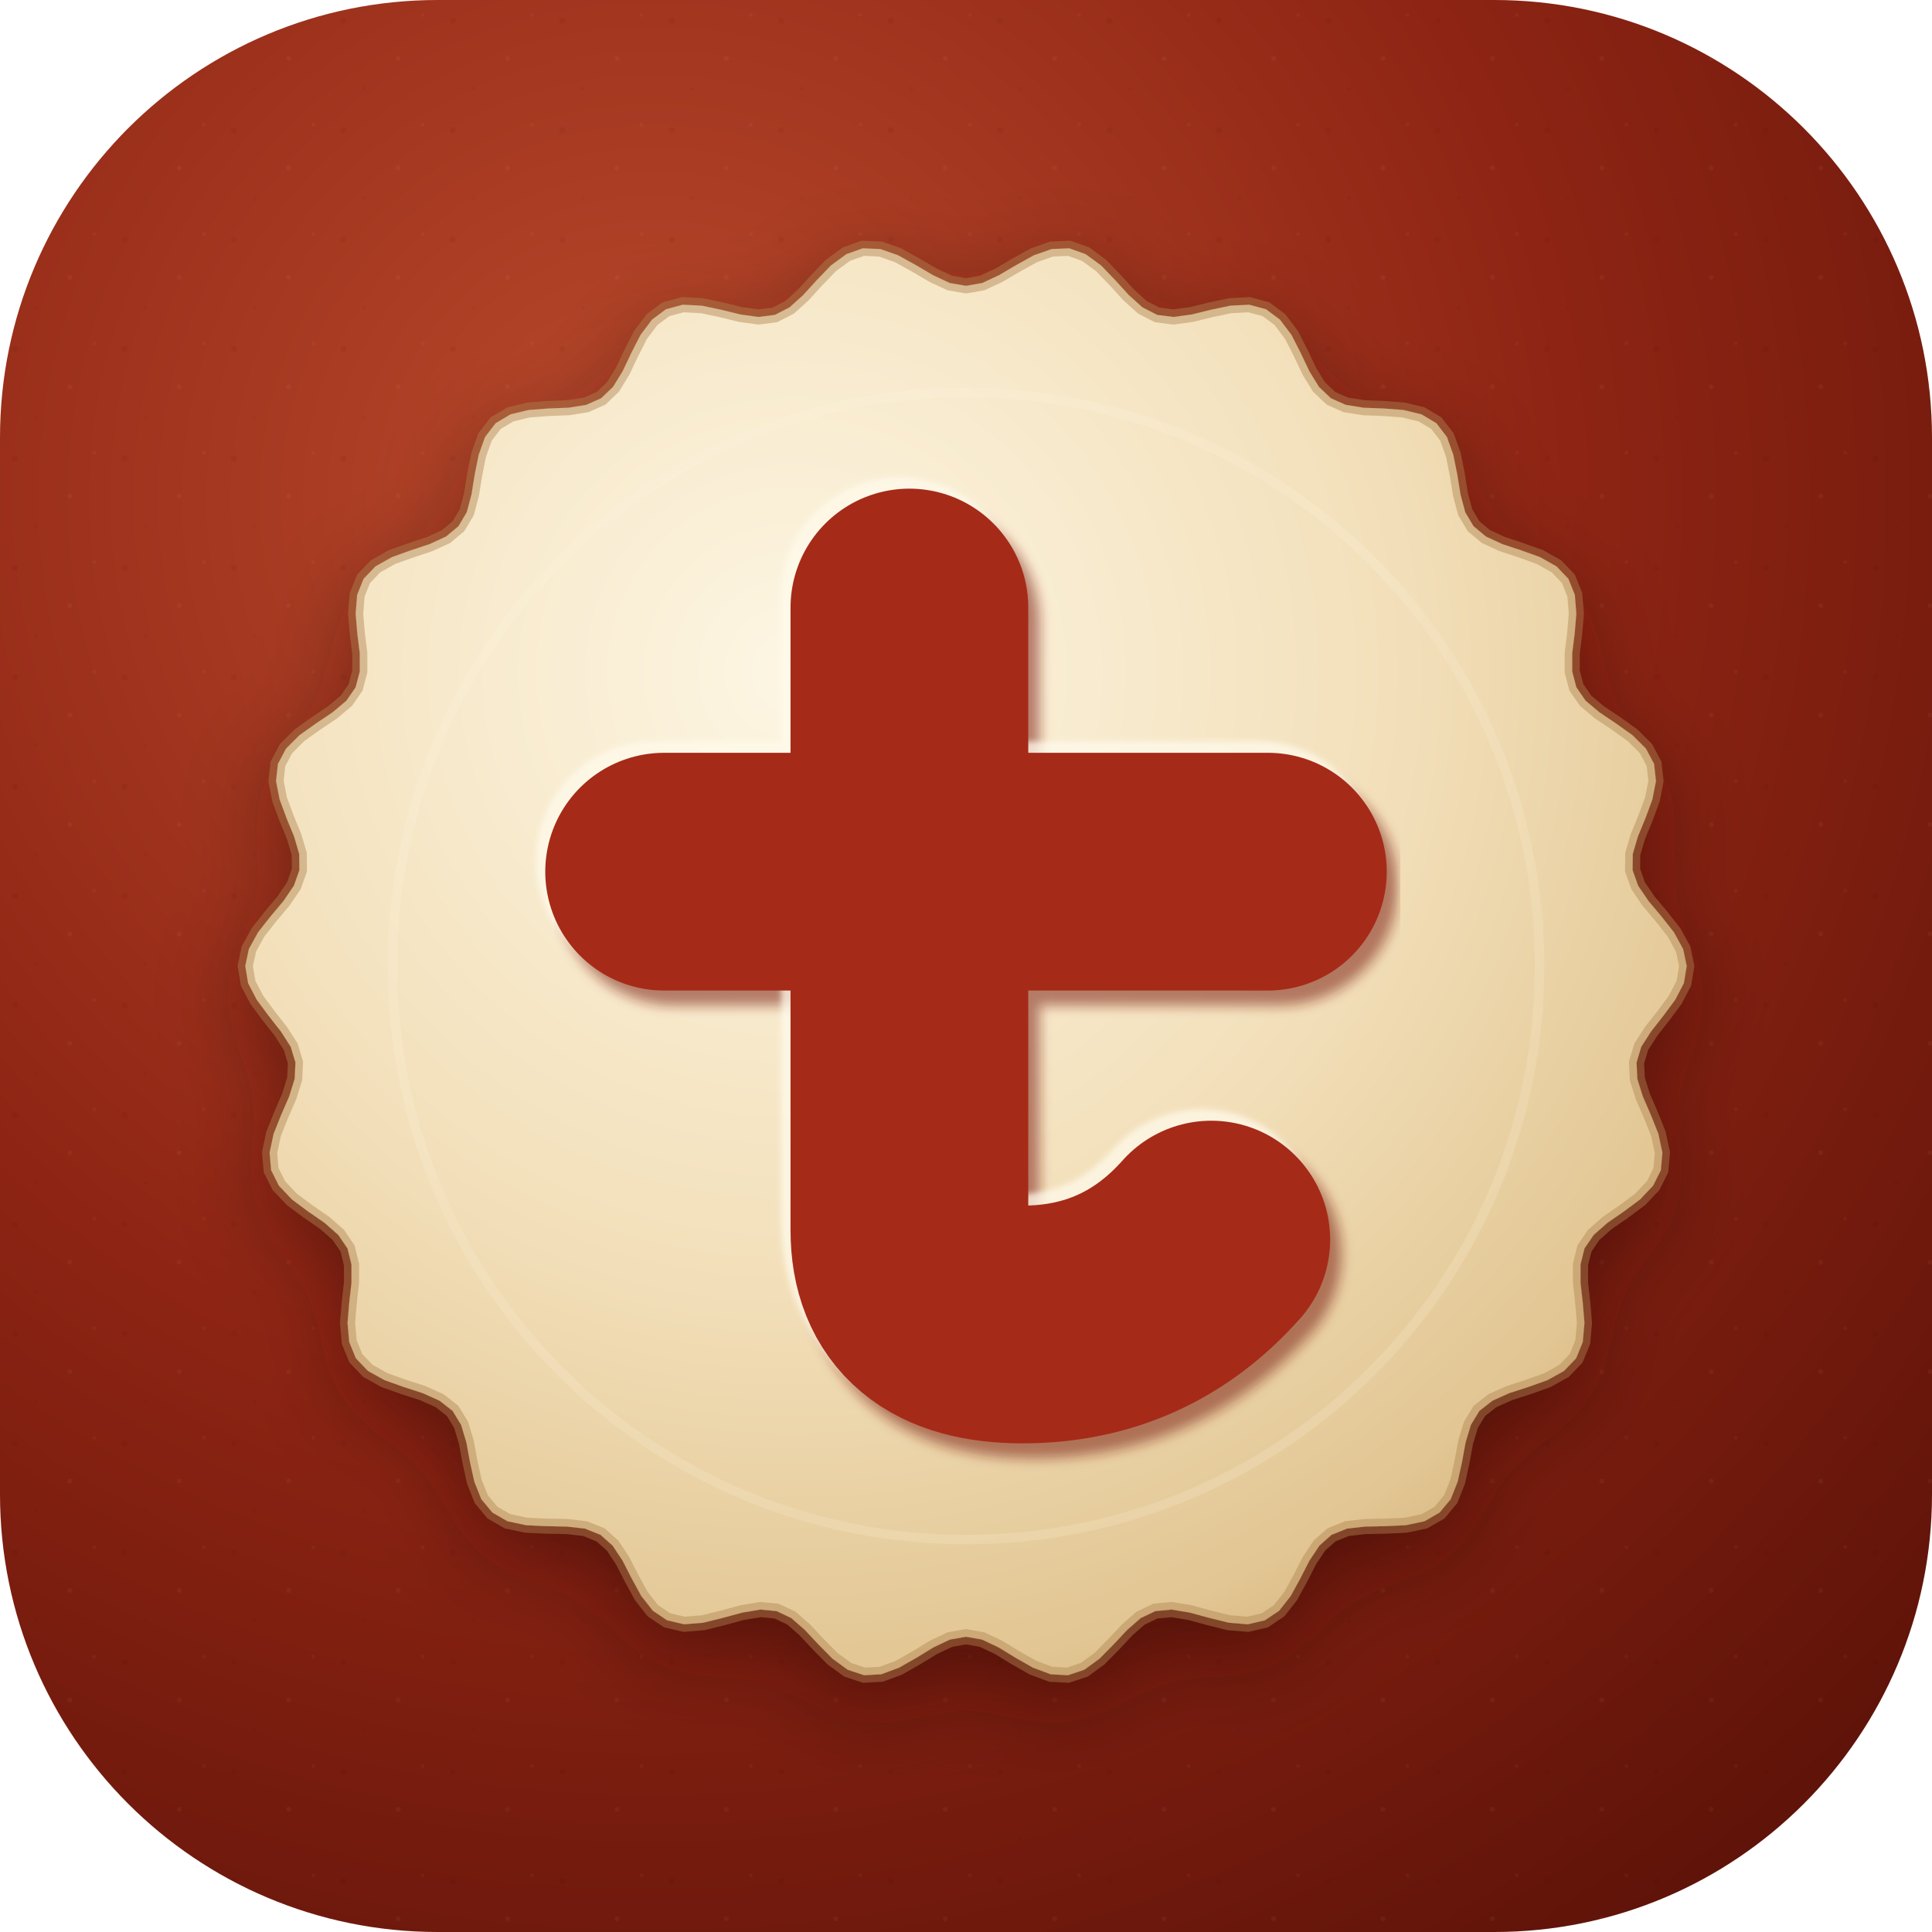
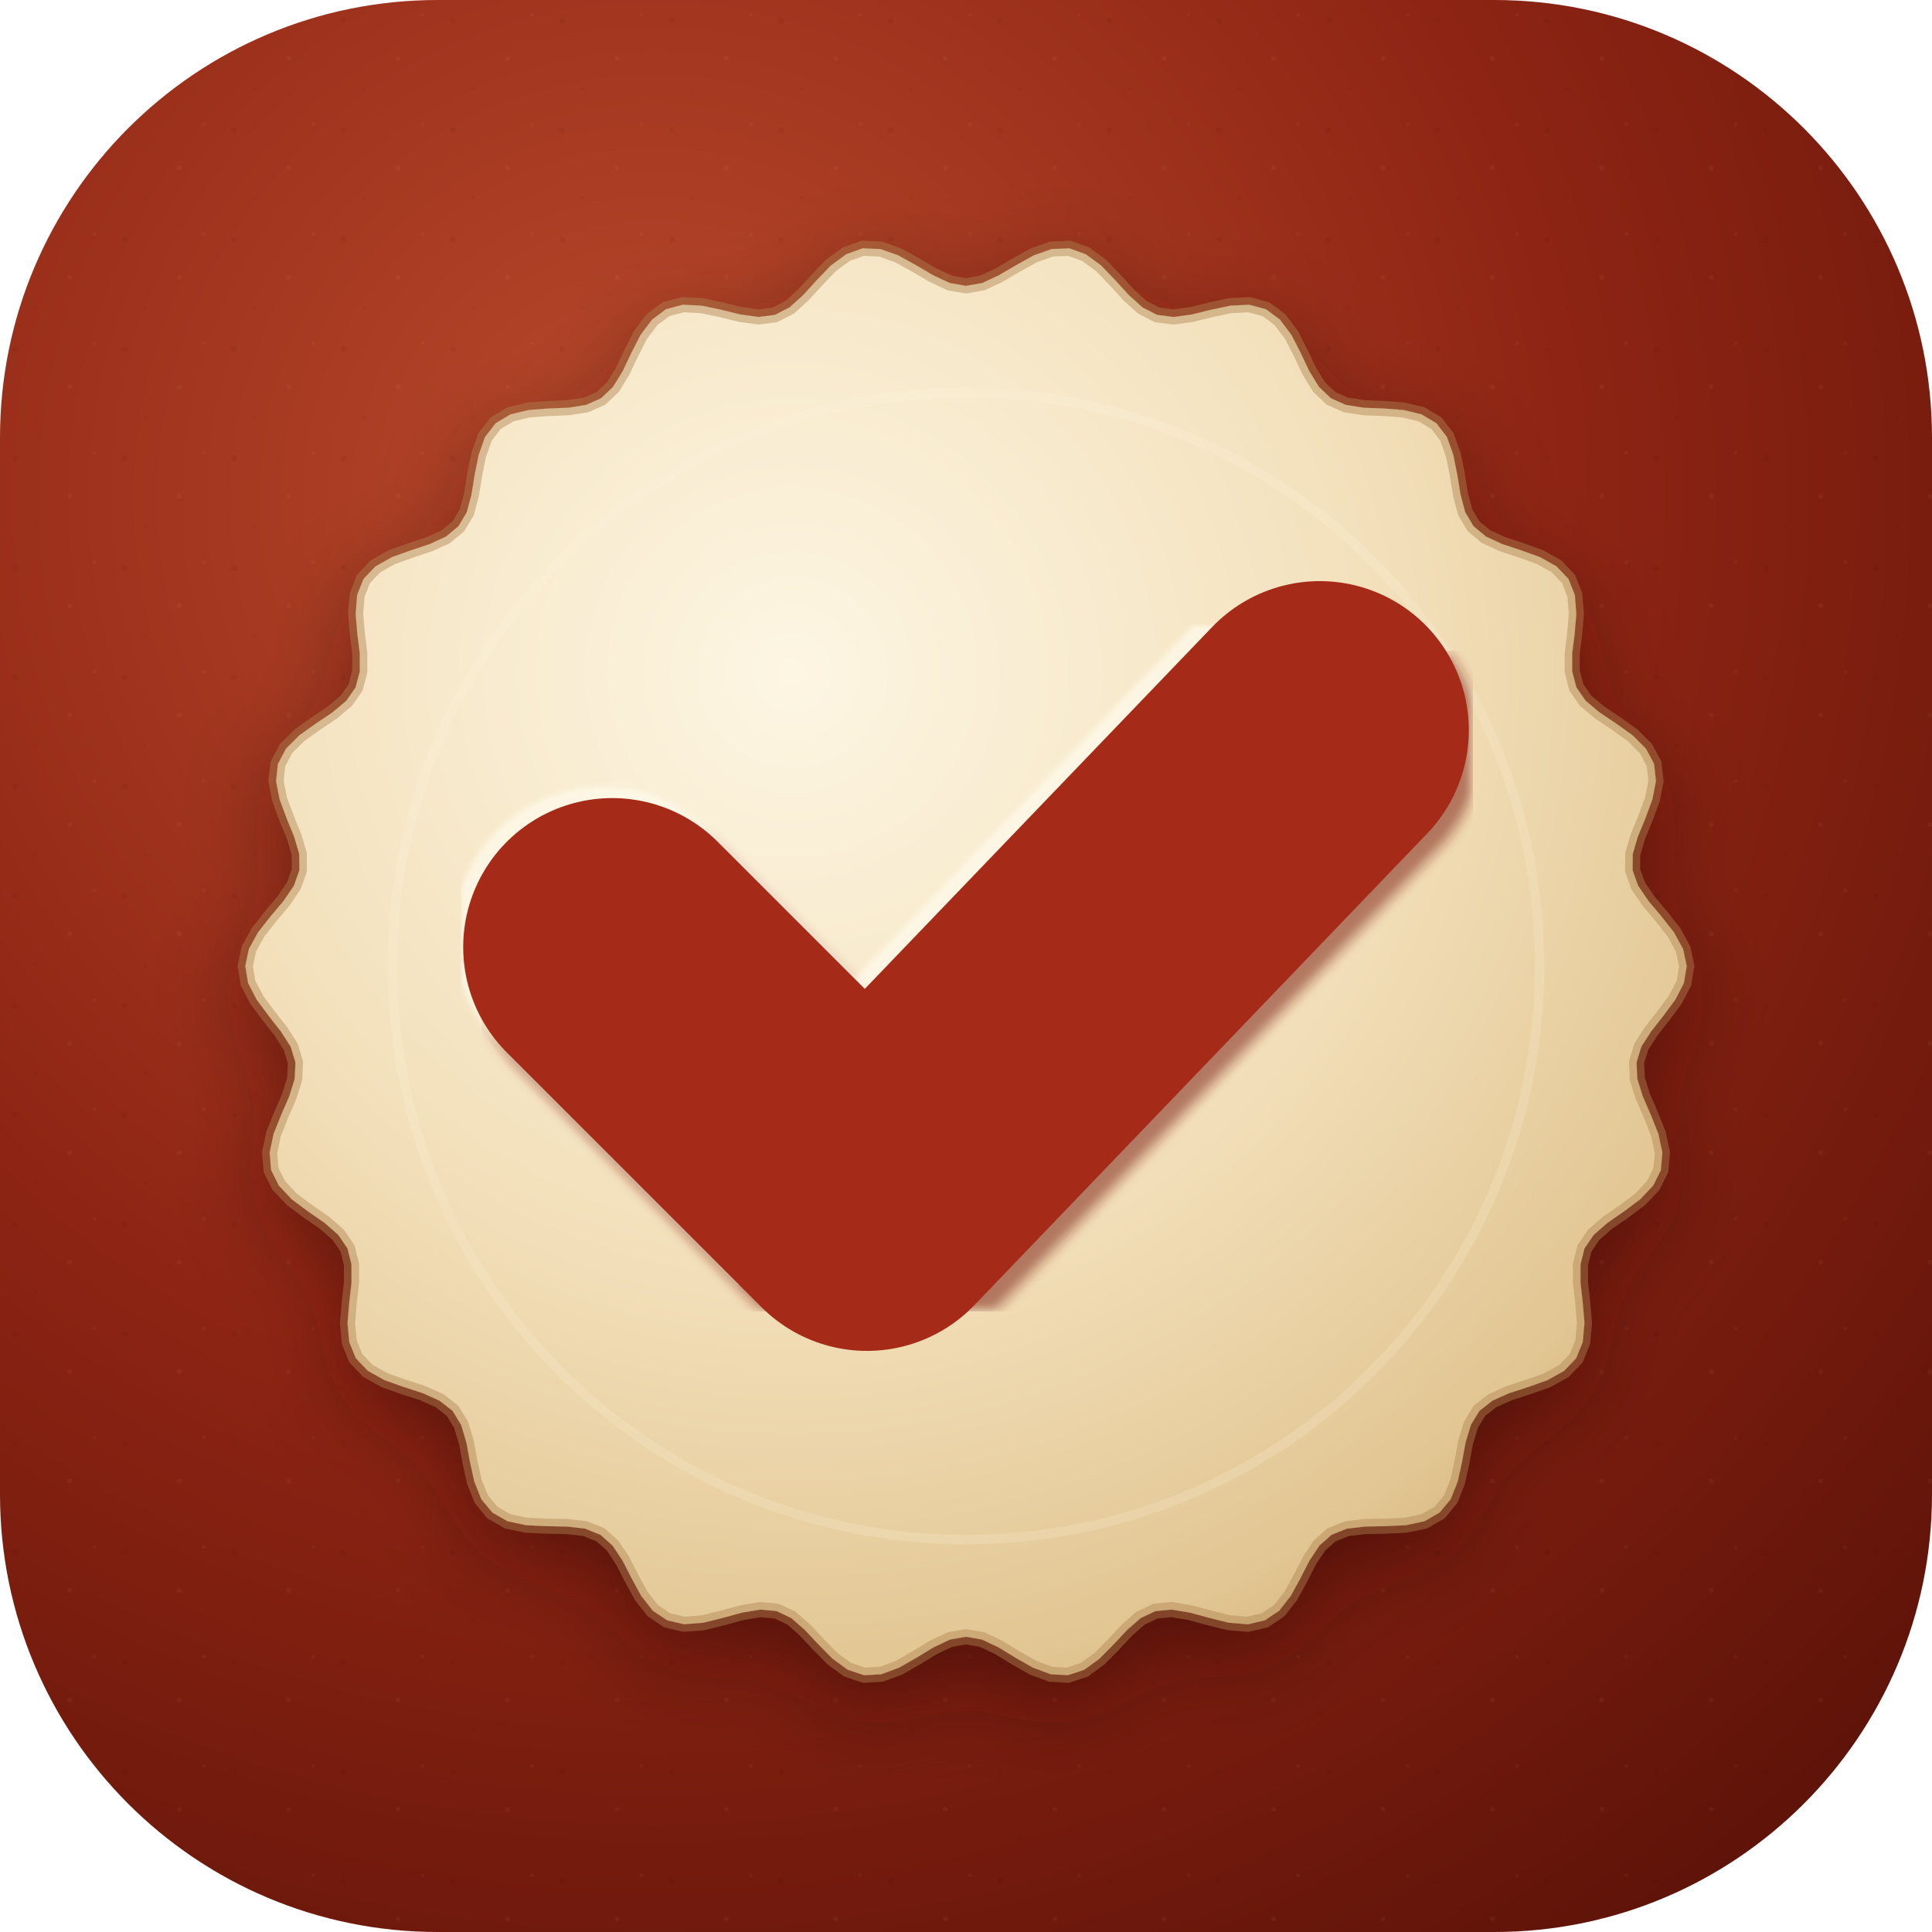
<svg xmlns="http://www.w3.org/2000/svg" width="1024" height="1024" viewBox="0 0 1024 1024">
  <defs>
    <radialGradient id="plate" cx="0.34" cy="0.26" r="0.92">
      <stop offset="0" stop-color="#B94A2C" />
      <stop offset="0.5" stop-color="#8F2514" />
      <stop offset="1" stop-color="#5C1208" />
    </radialGradient>
    <radialGradient id="wax" cx="0.38" cy="0.3" r="0.82">
      <stop offset="0" stop-color="#FDF6E3" />
      <stop offset="0.5" stop-color="#F3E0BB" />
      <stop offset="0.85" stop-color="#E2C693" />
      <stop offset="1" stop-color="#CFAD76" />
    </radialGradient>
    <pattern id="grain" width="58" height="58" patternUnits="userSpaceOnUse">
      <circle cx="8" cy="11" r="1.6" fill="#2E0602" opacity="0.06" />
      <circle cx="37" cy="31" r="1.3" fill="#FFD9B0" opacity="0.05" />
      <circle cx="19" cy="47" r="1" fill="#2E0602" opacity="0.04" />
      <circle cx="50" cy="8" r="1" fill="#FFD9B0" opacity="0.04" />
    </pattern>
    <filter id="sealShadow" x="-25%" y="-25%" width="150%" height="150%">
      <feDropShadow dx="0" dy="16" stdDeviation="24" flood-color="#2A0501" flood-opacity="0.45" />
    </filter>
    <filter id="blur3" x="-20%" y="-20%" width="140%" height="140%">
      <feGaussianBlur stdDeviation="3" />
    </filter>
    <filter id="blur2" x="-20%" y="-20%" width="140%" height="140%">
      <feGaussianBlur stdDeviation="1.6" />
    </filter>
    <clipPath id="app-round">
      <rect width="1024" height="1024" rx="232" />
    </clipPath>
  </defs>
  <g clip-path="url(#app-round)">
    <rect width="1024" height="1024" fill="url(#plate)" />
    <rect width="1024" height="1024" fill="url(#grain)" />
    <g filter="url(#sealShadow)">
      <path d="M 894.0 512.0 L 892.5 521.1 L 887.9 529.9 L 881.6 538.4 L 875.1 546.7 L 869.9 554.8 L 867.4 563.1 L 867.8 571.8 L 870.7 581.1 L 875.0 591.0 L 879.0 601.0 L 881.1 610.9 L 880.3 620.2 L 876.2 628.4 L 869.3 635.7 L 860.7 642.1 L 852.0 648.1 L 844.7 654.5 L 839.8 661.7 L 837.7 670.2 L 837.7 679.9 L 838.9 690.5 L 839.8 701.2 L 838.9 711.3 L 835.4 719.9 L 829.0 726.6 L 820.2 731.5 L 810.1 735.1 L 799.9 738.4 L 791.0 742.4 L 784.1 747.8 L 779.6 755.2 L 776.8 764.5 L 774.9 774.9 L 772.6 785.3 L 768.9 794.6 L 763.0 801.7 L 755.0 806.3 L 745.1 808.4 L 734.3 808.9 L 723.5 809.1 L 713.9 810.2 L 705.7 813.5 L 699.3 819.2 L 694.0 827.2 L 689.2 836.6 L 684.1 845.9 L 678.0 853.7 L 670.4 858.8 L 661.4 860.9 L 651.4 860.1 L 640.9 857.5 L 630.6 854.7 L 621.0 853.1 L 612.4 853.9 L 604.6 857.6 L 597.4 863.9 L 590.2 871.6 L 582.8 879.1 L 574.7 885.0 L 566.0 887.9 L 556.9 887.4 L 547.5 883.9 L 538.2 878.6 L 529.2 873.1 L 520.5 869.0 L 512.0 867.5 L 503.5 869.0 L 494.8 873.1 L 485.8 878.6 L 476.5 883.9 L 467.1 887.4 L 458.0 887.9 L 449.3 885.0 L 441.2 879.1 L 433.8 871.6 L 426.6 863.9 L 419.4 857.6 L 411.6 853.9 L 403.0 853.1 L 393.4 854.7 L 383.1 857.5 L 372.6 860.1 L 362.6 860.9 L 353.6 858.8 L 346.0 853.7 L 339.9 845.9 L 334.8 836.6 L 330.0 827.2 L 324.7 819.2 L 318.3 813.5 L 310.1 810.2 L 300.5 809.1 L 289.7 808.9 L 278.9 808.4 L 269.0 806.3 L 261.0 801.7 L 255.1 794.6 L 251.4 785.3 L 249.1 774.9 L 247.2 764.5 L 244.4 755.2 L 239.9 747.8 L 233.0 742.4 L 224.1 738.4 L 213.9 735.1 L 203.8 731.5 L 195.0 726.6 L 188.6 719.9 L 185.1 711.3 L 184.2 701.2 L 185.1 690.5 L 186.3 679.9 L 186.3 670.2 L 184.2 661.7 L 179.3 654.5 L 172.0 648.1 L 163.3 642.1 L 154.7 635.7 L 147.8 628.4 L 143.7 620.2 L 142.9 610.9 L 145.0 601.0 L 149.0 591.0 L 153.3 581.1 L 156.2 571.8 L 156.6 563.1 L 154.1 554.8 L 148.9 546.7 L 142.4 538.4 L 136.1 529.9 L 131.5 521.1 L 130.0 512.0 L 131.9 503.0 L 136.8 494.1 L 143.5 485.6 L 150.3 477.5 L 155.8 469.4 L 158.7 461.2 L 158.6 452.6 L 155.9 443.4 L 151.9 433.7 L 148.2 423.7 L 146.3 414.0 L 147.3 404.9 L 151.6 396.8 L 158.7 389.7 L 167.4 383.5 L 176.2 377.6 L 183.6 371.4 L 188.5 364.3 L 190.7 355.9 L 190.7 346.3 L 189.4 335.9 L 188.5 325.3 L 189.3 315.3 L 192.7 306.8 L 199.0 300.2 L 207.7 295.3 L 217.7 291.7 L 227.7 288.4 L 236.4 284.4 L 243.0 278.9 L 247.4 271.5 L 249.9 262.1 L 251.6 251.6 L 253.7 241.1 L 257.1 231.6 L 262.7 224.3 L 270.6 219.6 L 280.2 217.3 L 290.8 216.5 L 301.3 216.1 L 310.7 214.6 L 318.6 211.1 L 324.9 205.1 L 330.0 196.8 L 334.6 187.1 L 339.5 177.5 L 345.6 169.4 L 353.0 163.9 L 361.9 161.5 L 371.9 162.0 L 382.3 164.2 L 392.5 166.7 L 402.0 168.0 L 410.7 166.9 L 418.5 162.9 L 425.7 156.4 L 432.9 148.5 L 440.4 140.7 L 448.6 134.7 L 457.3 131.6 L 466.6 132.0 L 476.0 135.3 L 485.4 140.5 L 494.6 145.9 L 503.4 150.0 L 512.0 151.5 L 520.6 150.0 L 529.4 145.9 L 538.6 140.5 L 548.0 135.3 L 557.4 132.0 L 566.7 131.6 L 575.4 134.7 L 583.6 140.7 L 591.1 148.5 L 598.3 156.4 L 605.5 162.9 L 613.3 166.9 L 622.0 168.0 L 631.5 166.7 L 641.7 164.2 L 652.1 162.0 L 662.1 161.5 L 671.0 163.9 L 678.4 169.4 L 684.5 177.5 L 689.4 187.1 L 694.0 196.8 L 699.1 205.1 L 705.4 211.1 L 713.3 214.6 L 722.7 216.1 L 733.2 216.5 L 743.8 217.3 L 753.4 219.6 L 761.3 224.3 L 766.9 231.6 L 770.3 241.1 L 772.4 251.6 L 774.1 262.1 L 776.6 271.5 L 781.0 278.9 L 787.6 284.4 L 796.3 288.4 L 806.3 291.7 L 816.3 295.3 L 825.0 300.2 L 831.3 306.8 L 834.7 315.3 L 835.5 325.3 L 834.6 335.9 L 833.3 346.3 L 833.3 355.9 L 835.5 364.3 L 840.4 371.4 L 847.8 377.6 L 856.6 383.5 L 865.3 389.7 L 872.4 396.8 L 876.7 404.9 L 877.7 414.0 L 875.8 423.7 L 872.1 433.7 L 868.1 443.4 L 865.4 452.6 L 865.3 461.2 L 868.2 469.4 L 873.7 477.5 L 880.5 485.6 L 887.2 494.1 L 892.1 503.0 Z" fill="url(#wax)" />
    </g>
    <path d="M 894.0 512.0 L 892.5 521.1 L 887.9 529.9 L 881.6 538.4 L 875.1 546.7 L 869.9 554.8 L 867.4 563.1 L 867.8 571.8 L 870.7 581.1 L 875.0 591.0 L 879.0 601.0 L 881.1 610.9 L 880.3 620.2 L 876.2 628.4 L 869.3 635.7 L 860.7 642.1 L 852.0 648.1 L 844.7 654.5 L 839.8 661.7 L 837.7 670.2 L 837.7 679.9 L 838.9 690.5 L 839.8 701.2 L 838.9 711.3 L 835.4 719.9 L 829.0 726.6 L 820.2 731.5 L 810.1 735.1 L 799.9 738.4 L 791.0 742.4 L 784.1 747.8 L 779.6 755.2 L 776.8 764.5 L 774.9 774.9 L 772.6 785.3 L 768.9 794.6 L 763.0 801.7 L 755.0 806.3 L 745.1 808.4 L 734.3 808.9 L 723.5 809.1 L 713.9 810.2 L 705.7 813.5 L 699.3 819.2 L 694.0 827.2 L 689.2 836.6 L 684.1 845.9 L 678.0 853.7 L 670.4 858.8 L 661.4 860.9 L 651.4 860.1 L 640.9 857.5 L 630.6 854.7 L 621.0 853.1 L 612.4 853.9 L 604.6 857.6 L 597.4 863.9 L 590.2 871.6 L 582.8 879.1 L 574.7 885.0 L 566.0 887.9 L 556.9 887.4 L 547.5 883.9 L 538.2 878.6 L 529.2 873.1 L 520.5 869.0 L 512.0 867.5 L 503.5 869.0 L 494.8 873.1 L 485.8 878.6 L 476.5 883.9 L 467.1 887.4 L 458.0 887.9 L 449.3 885.0 L 441.2 879.1 L 433.8 871.6 L 426.6 863.9 L 419.4 857.6 L 411.6 853.9 L 403.0 853.1 L 393.4 854.7 L 383.1 857.5 L 372.6 860.1 L 362.6 860.9 L 353.6 858.8 L 346.0 853.7 L 339.9 845.9 L 334.8 836.6 L 330.0 827.2 L 324.7 819.2 L 318.3 813.5 L 310.1 810.2 L 300.5 809.1 L 289.7 808.9 L 278.9 808.4 L 269.0 806.3 L 261.0 801.7 L 255.1 794.6 L 251.4 785.3 L 249.1 774.9 L 247.2 764.5 L 244.4 755.2 L 239.9 747.8 L 233.0 742.4 L 224.1 738.4 L 213.9 735.1 L 203.8 731.5 L 195.0 726.6 L 188.6 719.9 L 185.1 711.3 L 184.2 701.2 L 185.1 690.5 L 186.3 679.9 L 186.3 670.2 L 184.2 661.7 L 179.3 654.5 L 172.0 648.1 L 163.3 642.1 L 154.7 635.7 L 147.8 628.4 L 143.7 620.2 L 142.9 610.9 L 145.0 601.0 L 149.0 591.0 L 153.3 581.1 L 156.2 571.8 L 156.6 563.1 L 154.1 554.8 L 148.9 546.7 L 142.4 538.4 L 136.1 529.9 L 131.5 521.1 L 130.0 512.0 L 131.9 503.0 L 136.8 494.1 L 143.5 485.6 L 150.3 477.5 L 155.8 469.4 L 158.7 461.2 L 158.6 452.6 L 155.9 443.4 L 151.9 433.7 L 148.2 423.7 L 146.3 414.0 L 147.3 404.9 L 151.6 396.8 L 158.7 389.7 L 167.4 383.5 L 176.2 377.6 L 183.6 371.4 L 188.5 364.3 L 190.7 355.9 L 190.7 346.3 L 189.4 335.9 L 188.5 325.3 L 189.3 315.3 L 192.7 306.8 L 199.0 300.2 L 207.7 295.3 L 217.7 291.7 L 227.7 288.4 L 236.4 284.4 L 243.0 278.9 L 247.4 271.5 L 249.9 262.1 L 251.6 251.6 L 253.7 241.1 L 257.1 231.6 L 262.7 224.3 L 270.6 219.6 L 280.2 217.3 L 290.8 216.5 L 301.3 216.1 L 310.7 214.6 L 318.6 211.1 L 324.9 205.1 L 330.0 196.8 L 334.6 187.1 L 339.5 177.5 L 345.6 169.4 L 353.0 163.9 L 361.9 161.5 L 371.9 162.0 L 382.3 164.2 L 392.5 166.7 L 402.0 168.0 L 410.7 166.9 L 418.5 162.9 L 425.7 156.4 L 432.9 148.5 L 440.4 140.7 L 448.6 134.7 L 457.3 131.6 L 466.6 132.0 L 476.0 135.3 L 485.4 140.5 L 494.6 145.9 L 503.4 150.0 L 512.0 151.5 L 520.6 150.0 L 529.4 145.9 L 538.6 140.5 L 548.0 135.3 L 557.4 132.0 L 566.7 131.6 L 575.4 134.7 L 583.6 140.7 L 591.1 148.5 L 598.3 156.4 L 605.5 162.9 L 613.3 166.9 L 622.0 168.0 L 631.5 166.7 L 641.7 164.2 L 652.1 162.0 L 662.1 161.5 L 671.0 163.9 L 678.4 169.4 L 684.5 177.5 L 689.4 187.1 L 694.0 196.8 L 699.1 205.1 L 705.4 211.1 L 713.3 214.6 L 722.7 216.1 L 733.2 216.5 L 743.8 217.3 L 753.4 219.6 L 761.3 224.3 L 766.9 231.6 L 770.3 241.1 L 772.4 251.6 L 774.1 262.1 L 776.6 271.5 L 781.0 278.9 L 787.6 284.4 L 796.3 288.4 L 806.3 291.7 L 816.3 295.3 L 825.0 300.2 L 831.3 306.8 L 834.7 315.3 L 835.5 325.3 L 834.6 335.9 L 833.3 346.3 L 833.3 355.9 L 835.5 364.3 L 840.4 371.4 L 847.8 377.6 L 856.6 383.5 L 865.3 389.7 L 872.4 396.8 L 876.7 404.9 L 877.7 414.0 L 875.8 423.7 L 872.1 433.7 L 868.1 443.4 L 865.4 452.6 L 865.3 461.2 L 868.2 469.4 L 873.7 477.5 L 880.5 485.6 L 887.2 494.1 L 892.1 503.0 Z" fill="none" stroke="#B08451" stroke-opacity="0.45" stroke-width="8" />
    <circle cx="512" cy="512" r="304" fill="none" stroke="#FFF7E4" stroke-opacity="0.16" stroke-width="5" />
-     <g transform="translate(-8 -8)">
-       <path d="M 360 470 H 680 M 490 330 V 660 Q 490 710 550 710 Q 610 710 650 665" fill="none" stroke="#7E1F0E" stroke-opacity="0.55" stroke-width="126" stroke-linecap="round" stroke-linejoin="round" transform="translate(6 8)" filter="url(#blur3)" />
-       <path d="M 360 470 H 680 M 490 330 V 660 Q 490 710 550 710 Q 610 710 650 665" fill="none" stroke="#FFF9EA" stroke-opacity="0.75" stroke-width="126" stroke-linecap="round" stroke-linejoin="round" transform="translate(-5 -6)" filter="url(#blur2)" />
-       <path d="M 360 470 H 680 M 490 330 V 660 Q 490 710 550 710 Q 610 710 650 665" fill="none" stroke="#A62A18" stroke-width="126" stroke-linecap="round" stroke-linejoin="round" />
+     <g transform="translate(-35.5 -8)">
+       <path d="M 360 510 L 495 645 L 735 395" fill="none" stroke="#7E1F0E" stroke-opacity="0.55" stroke-width="158" stroke-linecap="round" stroke-linejoin="round" transform="translate(6 8)" filter="url(#blur3)" />
+       <path d="M 360 510 L 495 645 L 735 395" fill="none" stroke="#FFF9EA" stroke-opacity="0.75" stroke-width="158" stroke-linecap="round" stroke-linejoin="round" transform="translate(-5 -6)" filter="url(#blur2)" />
+       <path d="M 360 510 L 495 645 L 735 395" fill="none" stroke="#A62A18" stroke-width="158" stroke-linecap="round" stroke-linejoin="round" />
    </g>
  </g>
</svg>
